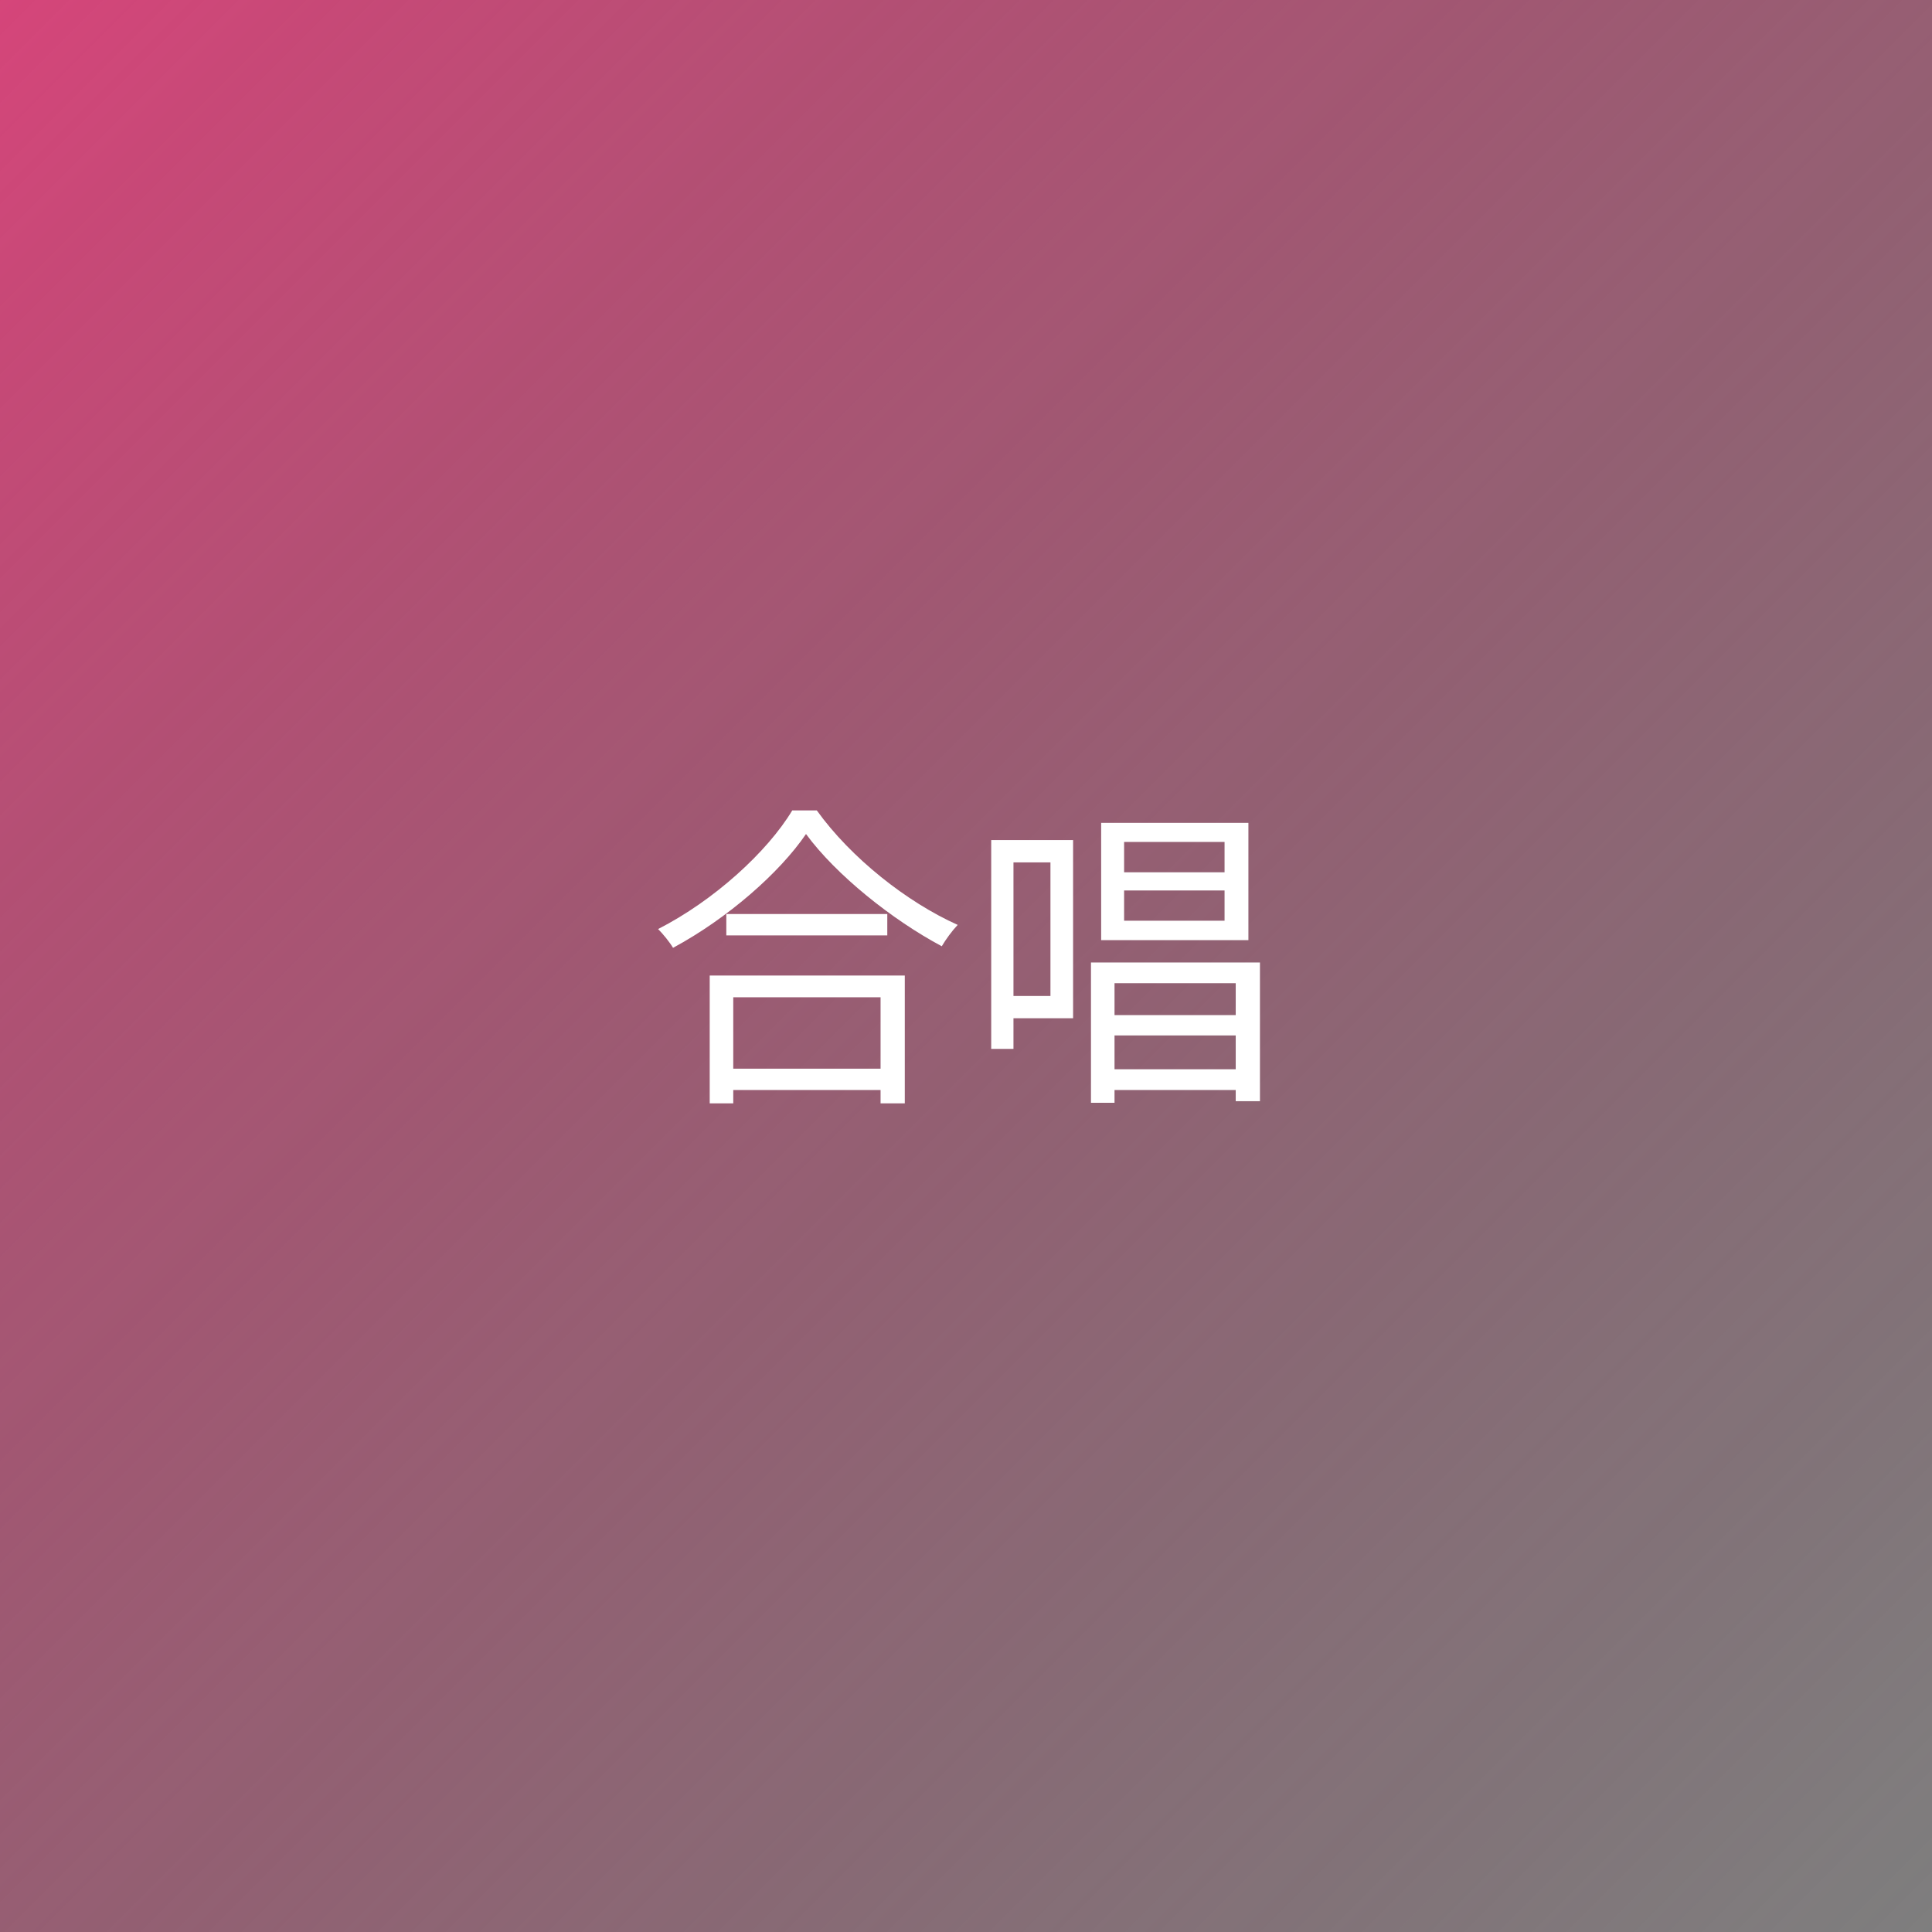
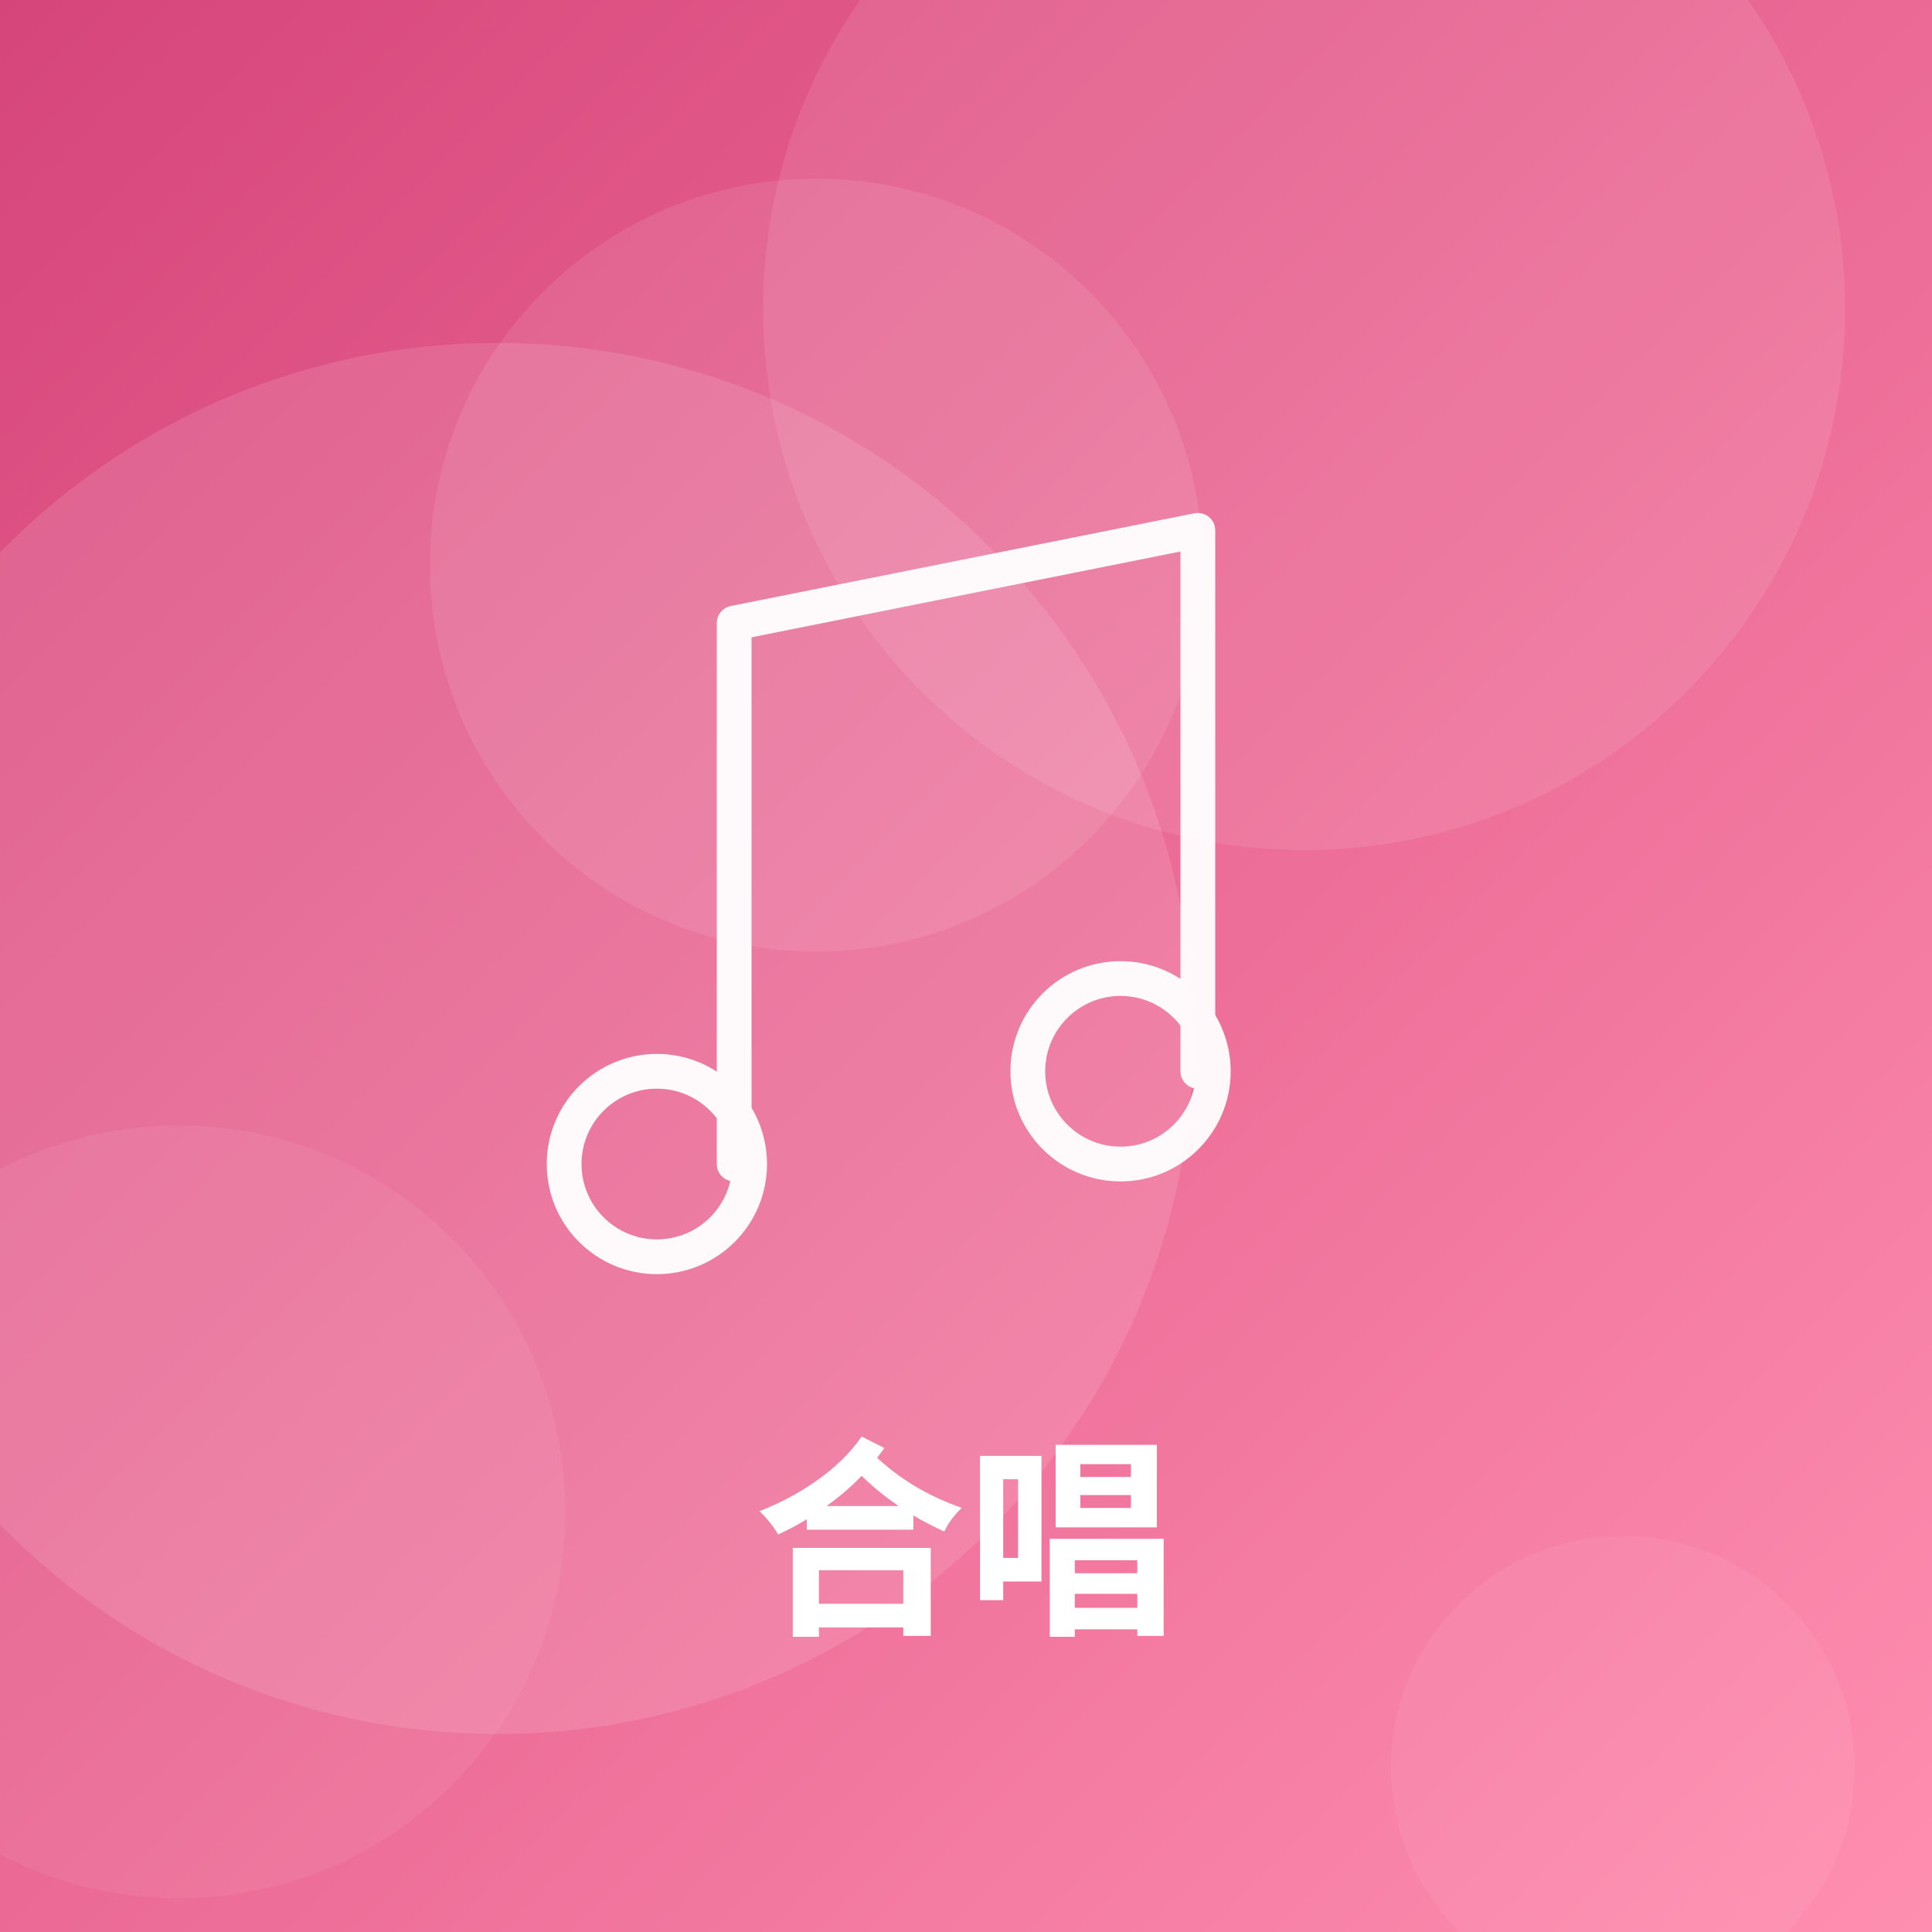
<svg xmlns="http://www.w3.org/2000/svg" width="400" height="400" viewBox="0 0 400 400">
  <defs>
    <linearGradient id="g" x1="0" y1="0" x2="1" y2="1">
      <stop offset="0" stop-color="#d6457a" />
-       <stop offset="1" stop-color="#222" stop-opacity=".55" />
+       <stop offset="1" stop-color="#ff8fb1" />
    </linearGradient>
  </defs>
-   <rect width="100%" height="100%" fill="url(#g)" />
-   <text x="50%" y="50%" font-family="sans-serif" font-size="66" fill="#fff" text-anchor="middle" dominant-baseline="middle">合唱</text>
+   <rect width="400" height="400" fill="url(#g)" />
+   <circle cx="37" cy="313" r="80" fill="#fff" opacity="0.06" />
+   <circle cx="270" cy="64" r="112" fill="#fff" opacity="0.09" />
+   <circle cx="103" cy="215" r="144" fill="#fff" opacity="0.12" />
+   <circle cx="336" cy="366" r="48" fill="#fff" opacity="0.06" />
+   <circle cx="169" cy="117" r="80" fill="#fff" opacity="0.09" />
+   <g transform="translate(200 185) scale(1.6)" fill="none" stroke="#fff" stroke-width="4.5" stroke-linecap="round" stroke-linejoin="round" opacity=".95">
+     <path d="M-30 35V-35l60-12v70" />
+     <circle cx="-40" cy="35" r="12" />
+     <circle cx="20" cy="23" r="12" />
+   </g>
+   <text x="200" y="335" font-family="PingFang SC,Noto Sans CJK SC,sans-serif" fill="#fff" font-size="44" font-weight="700" text-anchor="middle">合唱</text>
</svg>
